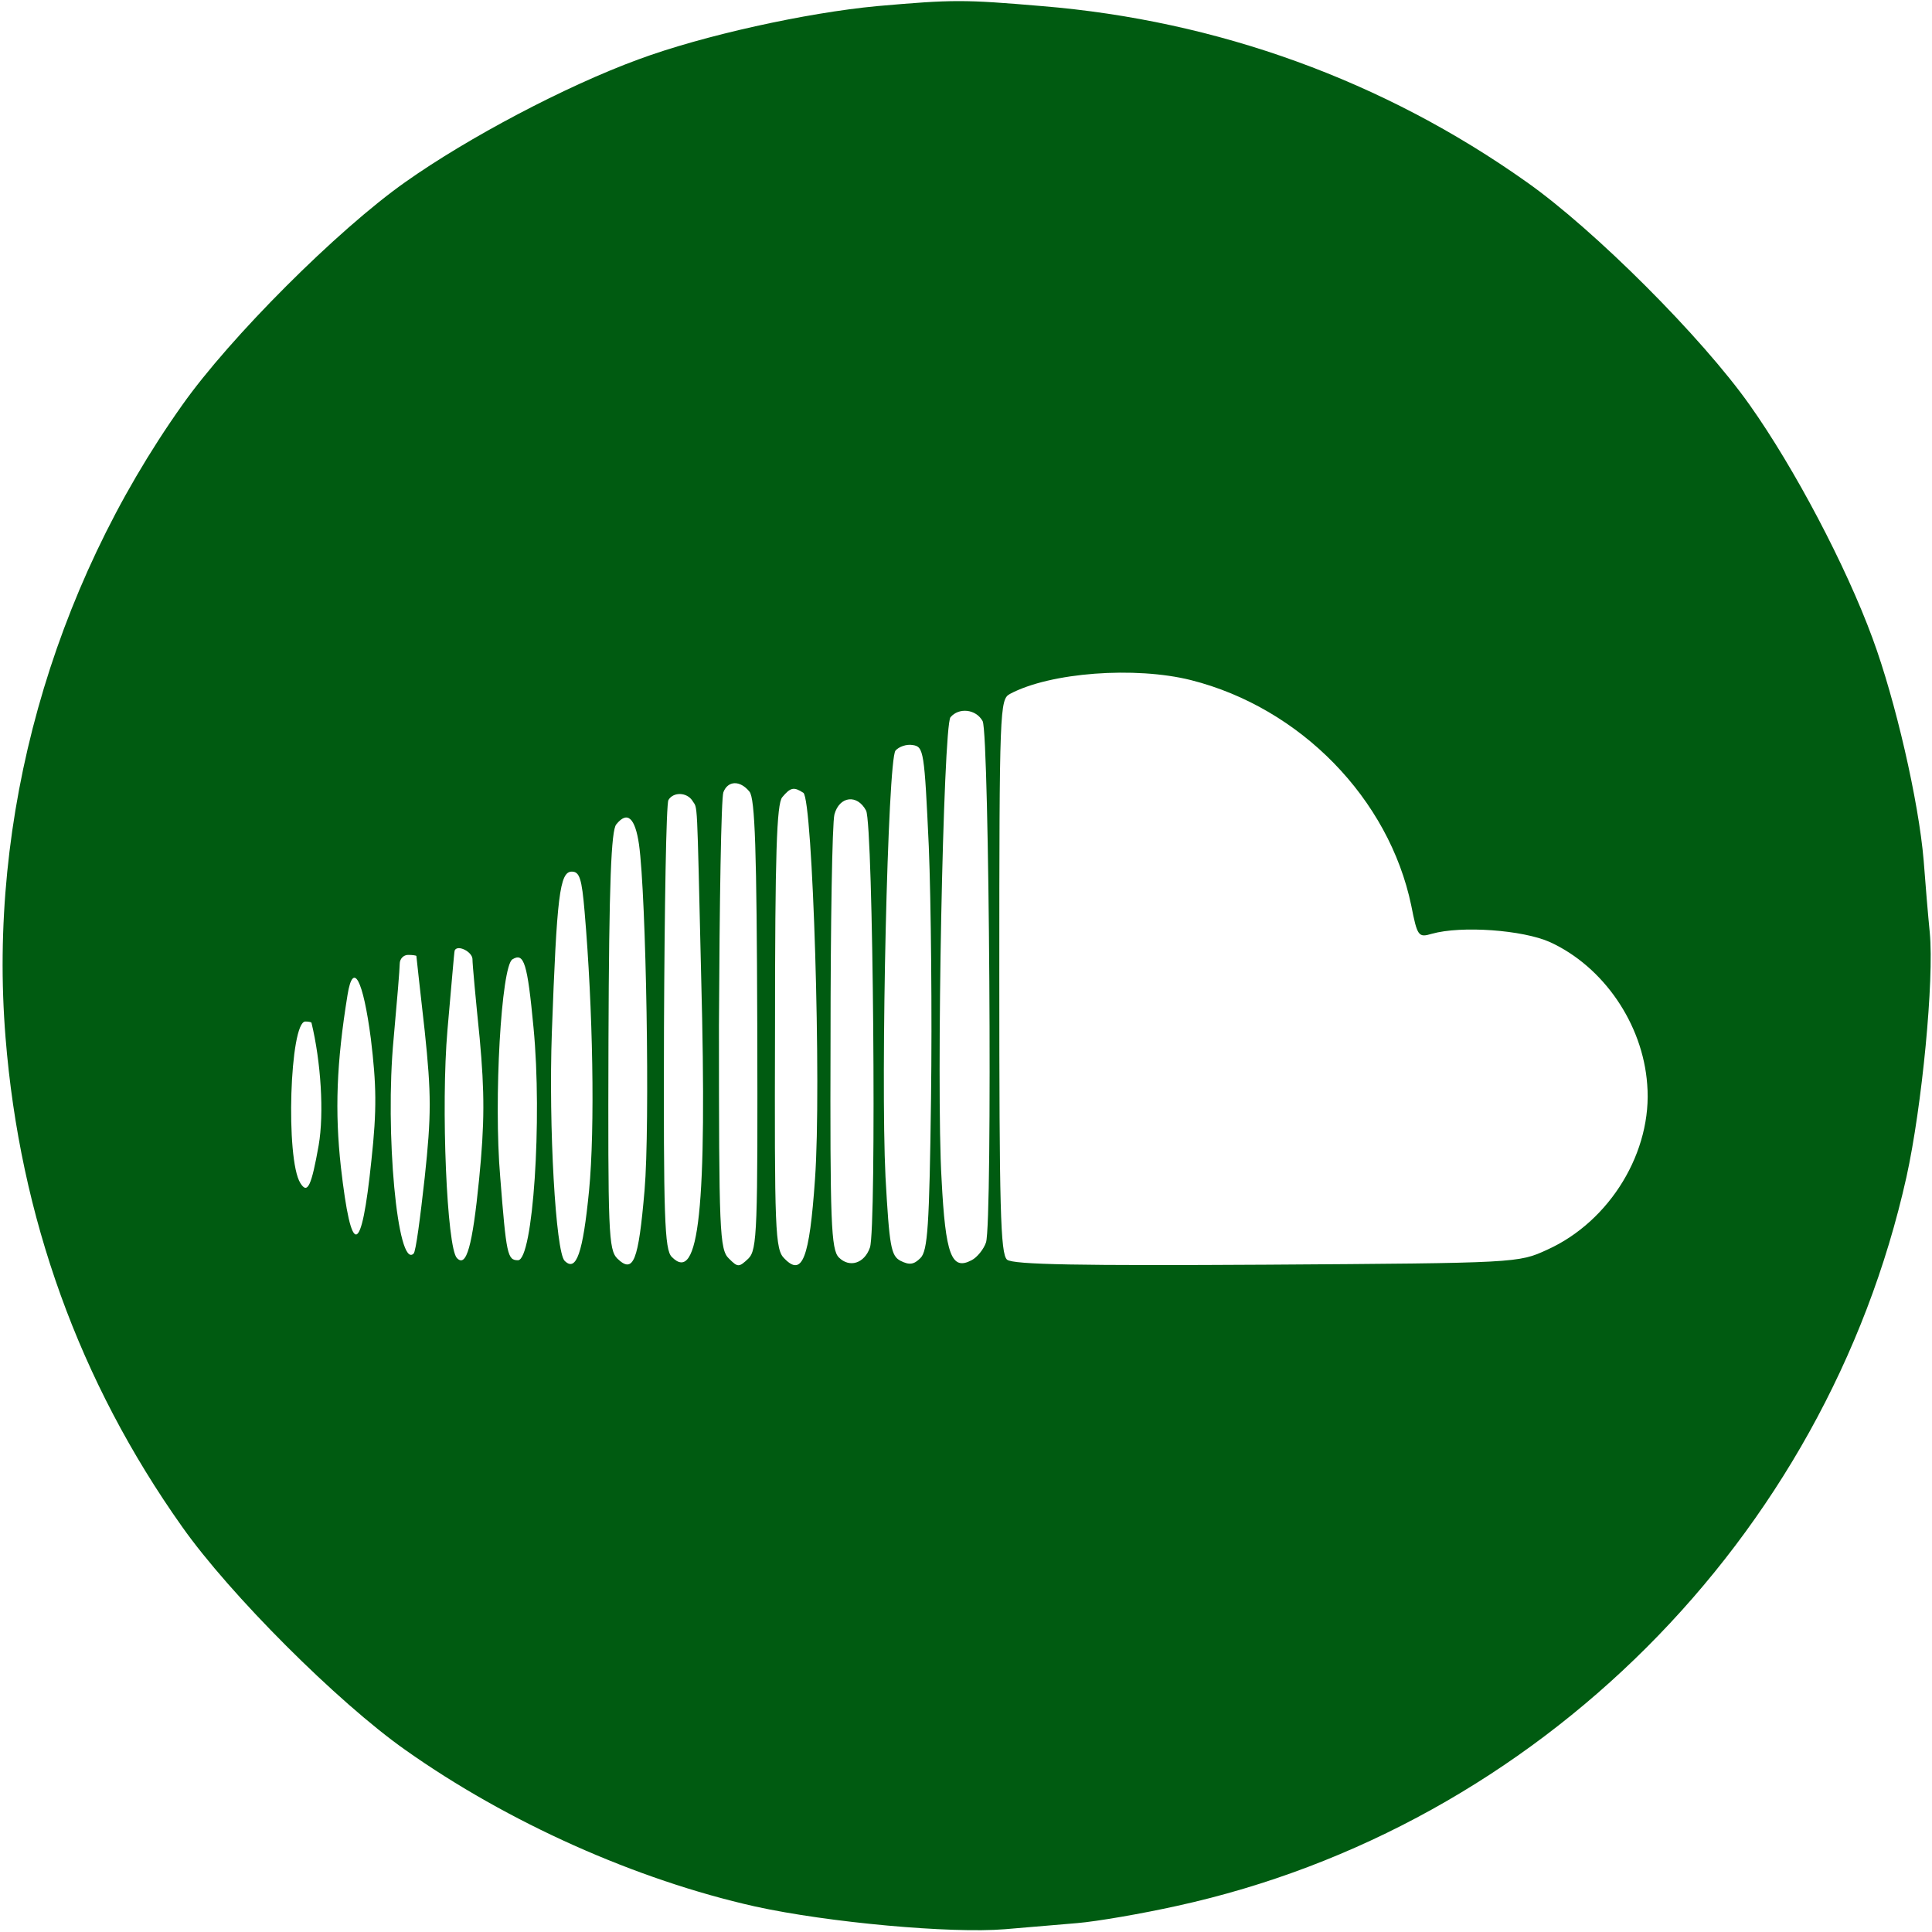
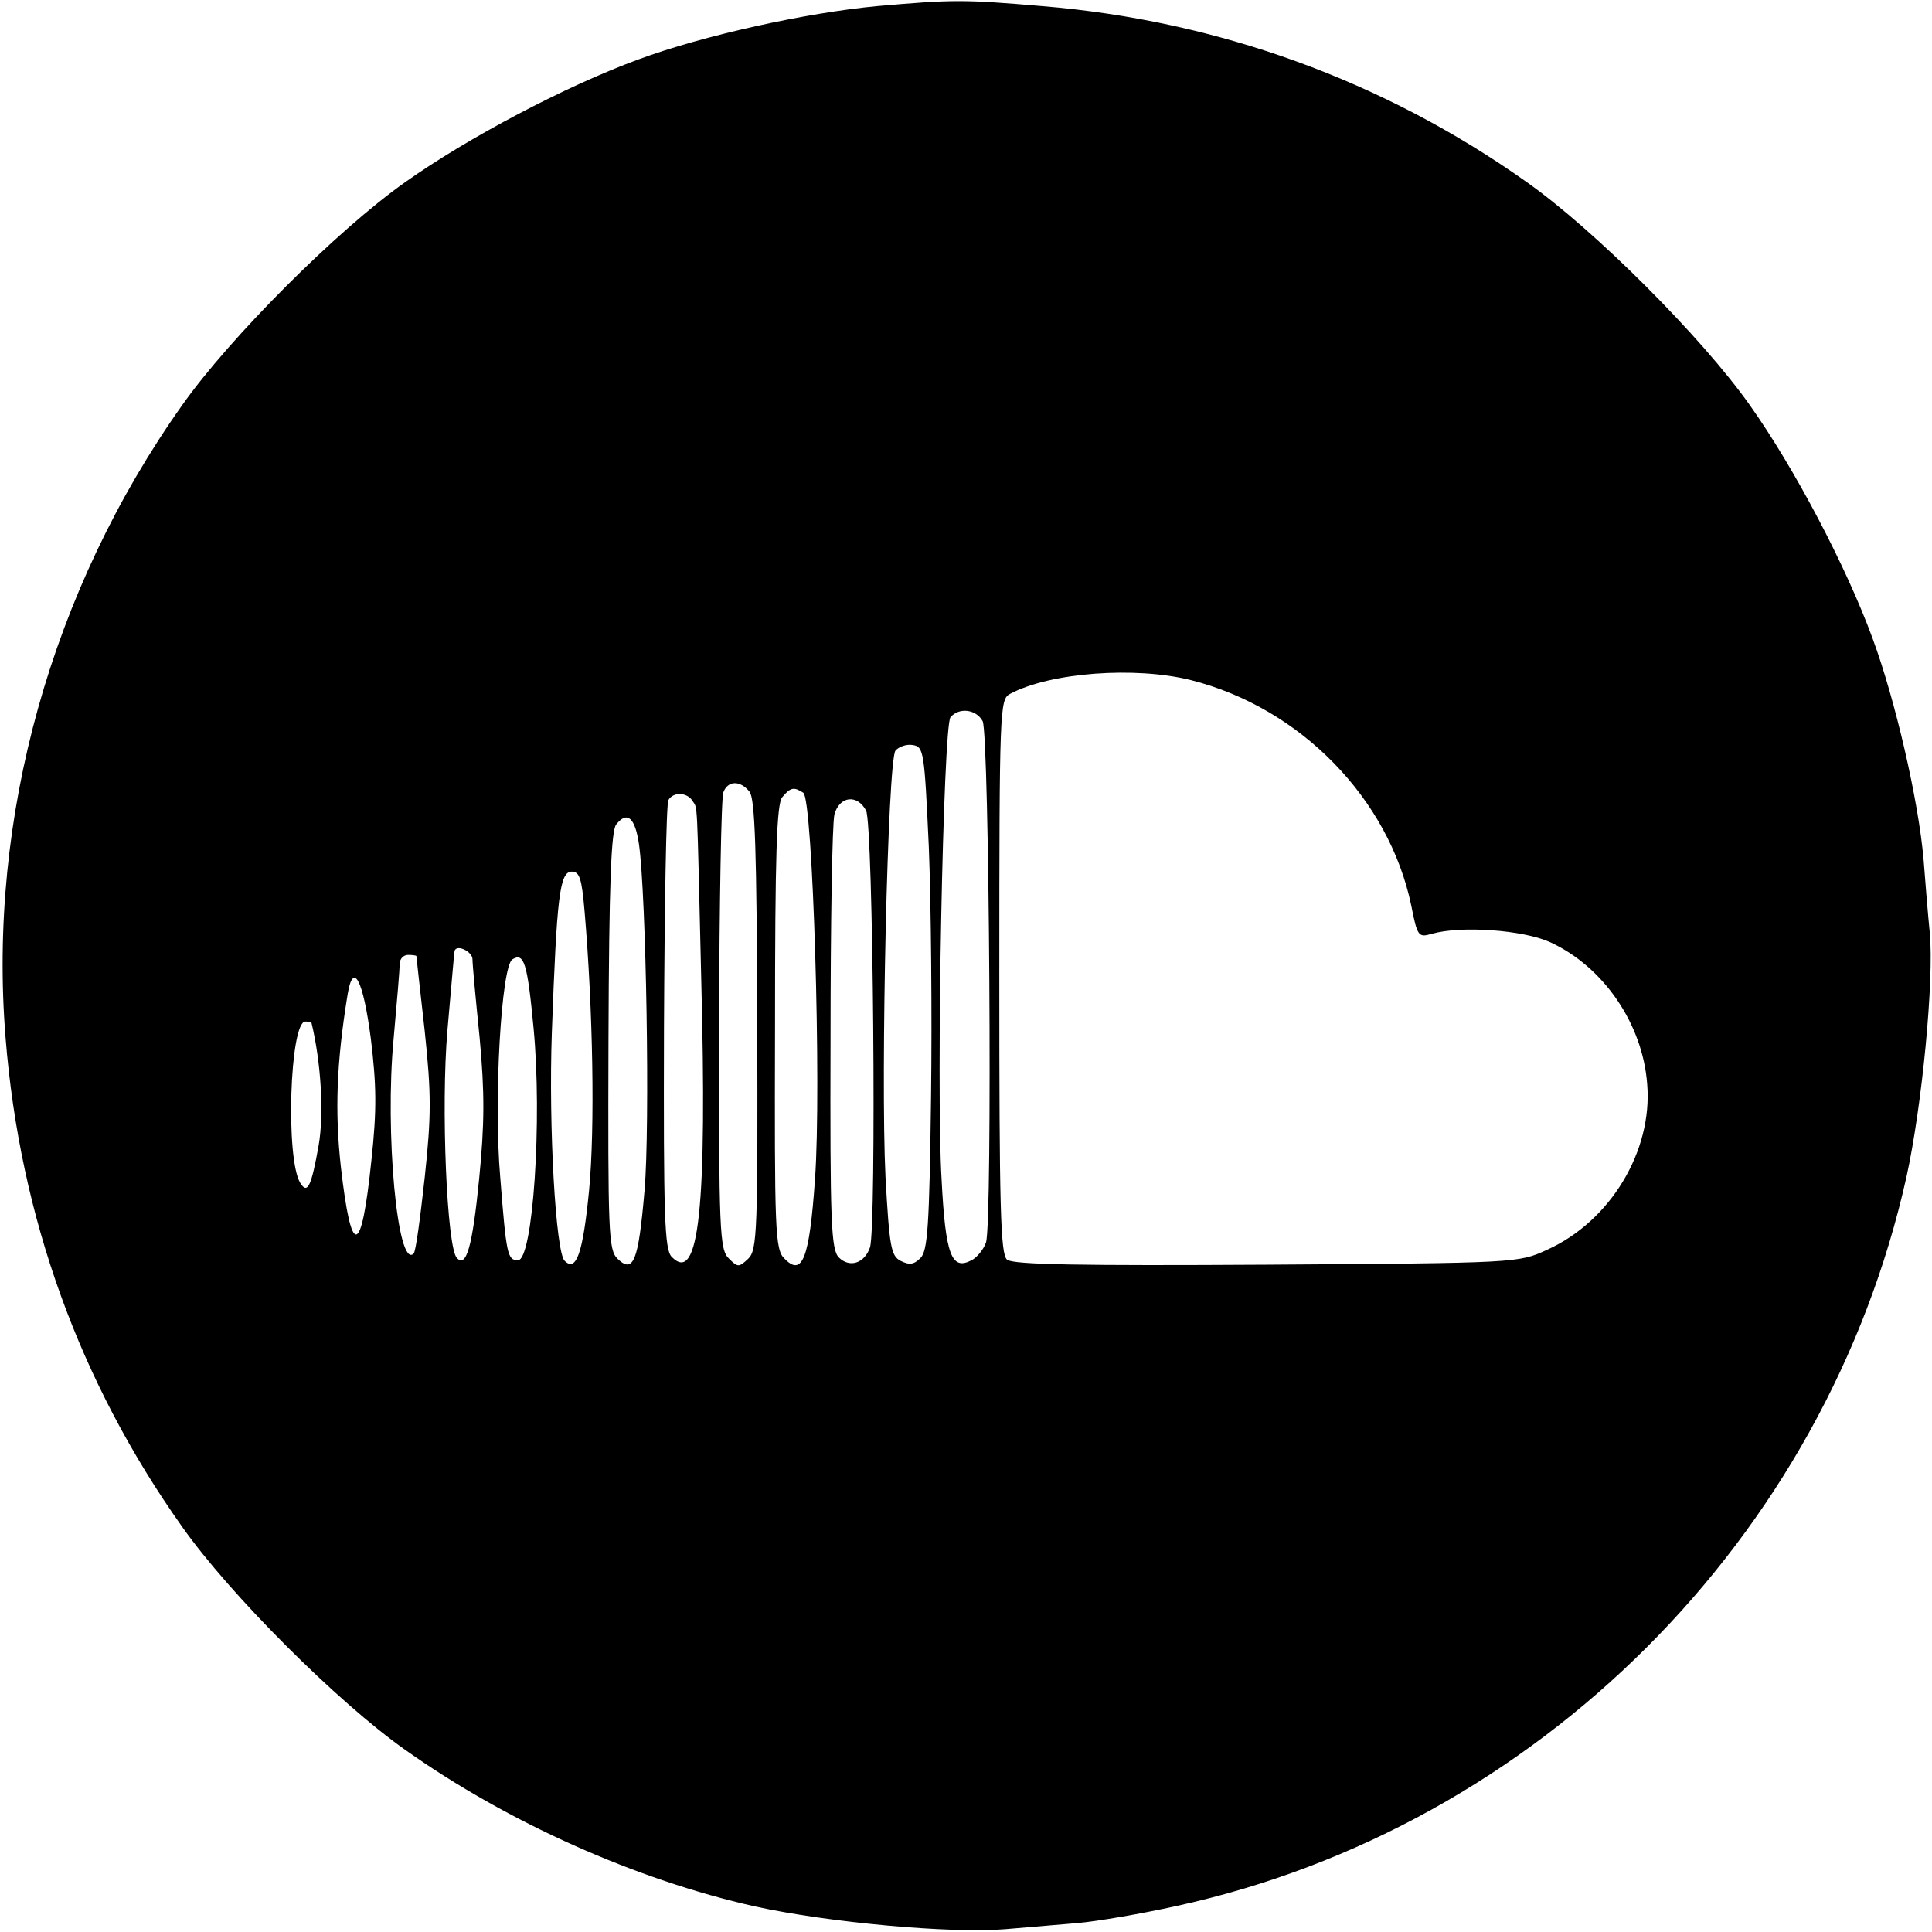
<svg xmlns="http://www.w3.org/2000/svg" version="1.0" width="348pt" height="348pt" viewBox="0 0 348 348" preserveAspectRatio="xMidYMid meet" id="svg1">
  <defs id="defs1" />
-   <g transform="translate(0,348) scale(0.1,-0.1)" fill="#000000" stroke="none" id="g1" style="fill:#005b11;fill-opacity:1">
-     <path d="M1580 3469 c-128 -12 -314 -53 -430 -96 -131 -48 -307 -141 -420 -221 -122 -86 -316 -280 -402 -402 -236 -333 -350 -743 -318 -1139 26 -324 133 -620 318 -881 86 -122 280 -316 402 -402 185 -131 416 -234 630 -282 132 -29 353 -49 450 -41 36 3 94 8 130 11 36 3 117 17 180 31 649 142 1169 662 1314 1313 28 127 50 355 42 440 -3 30 -8 89 -11 130 -9 107 -51 289 -92 400 -48 131 -141 307 -221 420 -86 122 -280 316 -402 402 -258 183 -557 291 -873 317 -141 12 -160 12 -297 0z m565 -1214 c198 -50 357 -214 397 -406 11 -56 13 -58 37 -51 53 15 164 7 213 -15 96 -44 167 -147 175 -256 10 -121 -67 -247 -180 -298 -52 -24 -54 -24 -505 -27 -336 -2 -457 0 -468 9 -12 10 -14 93 -14 510 0 484 1 499 19 509 73 39 226 50 326 25z m-375 -74 c12 -23 18 -904 6 -939 -4 -12 -16 -27 -26 -32 -36 -19 -47 9 -54 146 -10 166 3 815 16 832 15 18 46 15 58 -7z m-97 -226 c4 -99 6 -303 4 -453 -3 -231 -6 -275 -19 -288 -12 -12 -20 -13 -36 -5 -17 9 -20 25 -27 151 -9 182 4 751 18 768 6 7 20 12 31 10 20 -3 21 -11 29 -183z m-323 99 c10 -12 13 -105 14 -419 1 -372 0 -406 -16 -422 -17 -16 -19 -16 -35 0 -17 16 -18 50 -18 420 1 221 4 410 8 420 8 21 30 22 47 1z m97 -2 c17 -11 33 -530 21 -696 -10 -144 -23 -176 -55 -143 -17 16 -18 50 -17 417 0 312 3 402 13 414 15 18 21 19 38 8z m-200 -14 c10 -17 8 17 16 -318 11 -417 -4 -554 -53 -504 -13 13 -15 71 -14 413 1 219 4 403 8 410 9 15 33 14 43 -1z m313 -18 c13 -24 19 -752 7 -787 -10 -29 -37 -37 -56 -18 -14 14 -16 63 -15 393 0 207 3 389 7 405 9 33 41 37 57 7z m-409 -61 c13 -93 20 -507 10 -623 -11 -128 -20 -151 -49 -123 -16 16 -17 48 -16 392 1 287 5 379 14 390 20 25 34 12 41 -36z m-98 -121 c15 -175 19 -390 8 -503 -11 -112 -23 -147 -44 -126 -16 16 -29 241 -23 411 9 246 14 290 36 290 14 0 18 -13 23 -72z m-202 -85 c0 -10 6 -74 13 -143 9 -98 9 -153 -1 -254 -12 -121 -23 -160 -40 -142 -18 18 -29 273 -17 411 7 77 12 141 13 143 5 11 31 -2 32 -15z m-101 5 c0 -2 7 -63 15 -135 12 -114 12 -152 0 -264 -8 -72 -16 -134 -20 -137 -29 -29 -52 219 -36 387 6 66 11 126 11 135 0 9 7 16 15 16 8 0 15 -1 15 -2z m211 -129 c16 -166 -1 -419 -28 -419 -19 0 -21 10 -32 150 -12 140 2 380 22 392 21 13 27 -7 38 -123z m-293 -20 c10 -83 11 -127 1 -219 -18 -174 -36 -178 -55 -12 -11 100 -8 187 12 310 10 62 28 28 42 -79z m-107 29 c17 -70 23 -163 13 -221 -13 -73 -20 -89 -33 -68 -27 43 -19 291 9 291 6 0 10 -1 11 -2z" id="path1" style="fill:#005b11;fill-opacity:1" />
+   <g transform="translate(0,348) scale(0.1,-0.1)" fill="#000000" stroke="none" id="g1" style="fill:#000000;fill-opacity:1">
+     <path d="M1580 3469 c-128 -12 -314 -53 -430 -96 -131 -48 -307 -141 -420 -221 -122 -86 -316 -280 -402 -402 -236 -333 -350 -743 -318 -1139 26 -324 133 -620 318 -881 86 -122 280 -316 402 -402 185 -131 416 -234 630 -282 132 -29 353 -49 450 -41 36 3 94 8 130 11 36 3 117 17 180 31 649 142 1169 662 1314 1313 28 127 50 355 42 440 -3 30 -8 89 -11 130 -9 107 -51 289 -92 400 -48 131 -141 307 -221 420 -86 122 -280 316 -402 402 -258 183 -557 291 -873 317 -141 12 -160 12 -297 0z m565 -1214 c198 -50 357 -214 397 -406 11 -56 13 -58 37 -51 53 15 164 7 213 -15 96 -44 167 -147 175 -256 10 -121 -67 -247 -180 -298 -52 -24 -54 -24 -505 -27 -336 -2 -457 0 -468 9 -12 10 -14 93 -14 510 0 484 1 499 19 509 73 39 226 50 326 25z m-375 -74 c12 -23 18 -904 6 -939 -4 -12 -16 -27 -26 -32 -36 -19 -47 9 -54 146 -10 166 3 815 16 832 15 18 46 15 58 -7z m-97 -226 c4 -99 6 -303 4 -453 -3 -231 -6 -275 -19 -288 -12 -12 -20 -13 -36 -5 -17 9 -20 25 -27 151 -9 182 4 751 18 768 6 7 20 12 31 10 20 -3 21 -11 29 -183z m-323 99 c10 -12 13 -105 14 -419 1 -372 0 -406 -16 -422 -17 -16 -19 -16 -35 0 -17 16 -18 50 -18 420 1 221 4 410 8 420 8 21 30 22 47 1z m97 -2 c17 -11 33 -530 21 -696 -10 -144 -23 -176 -55 -143 -17 16 -18 50 -17 417 0 312 3 402 13 414 15 18 21 19 38 8z m-200 -14 c10 -17 8 17 16 -318 11 -417 -4 -554 -53 -504 -13 13 -15 71 -14 413 1 219 4 403 8 410 9 15 33 14 43 -1z m313 -18 c13 -24 19 -752 7 -787 -10 -29 -37 -37 -56 -18 -14 14 -16 63 -15 393 0 207 3 389 7 405 9 33 41 37 57 7z m-409 -61 c13 -93 20 -507 10 -623 -11 -128 -20 -151 -49 -123 -16 16 -17 48 -16 392 1 287 5 379 14 390 20 25 34 12 41 -36z m-98 -121 c15 -175 19 -390 8 -503 -11 -112 -23 -147 -44 -126 -16 16 -29 241 -23 411 9 246 14 290 36 290 14 0 18 -13 23 -72z m-202 -85 c0 -10 6 -74 13 -143 9 -98 9 -153 -1 -254 -12 -121 -23 -160 -40 -142 -18 18 -29 273 -17 411 7 77 12 141 13 143 5 11 31 -2 32 -15z m-101 5 c0 -2 7 -63 15 -135 12 -114 12 -152 0 -264 -8 -72 -16 -134 -20 -137 -29 -29 -52 219 -36 387 6 66 11 126 11 135 0 9 7 16 15 16 8 0 15 -1 15 -2z m211 -129 c16 -166 -1 -419 -28 -419 -19 0 -21 10 -32 150 -12 140 2 380 22 392 21 13 27 -7 38 -123z m-293 -20 c10 -83 11 -127 1 -219 -18 -174 -36 -178 -55 -12 -11 100 -8 187 12 310 10 62 28 28 42 -79z m-107 29 c17 -70 23 -163 13 -221 -13 -73 -20 -89 -33 -68 -27 43 -19 291 9 291 6 0 10 -1 11 -2z" id="path1" style="fill:#000000;fill-opacity:1" />
  </g>
</svg>
